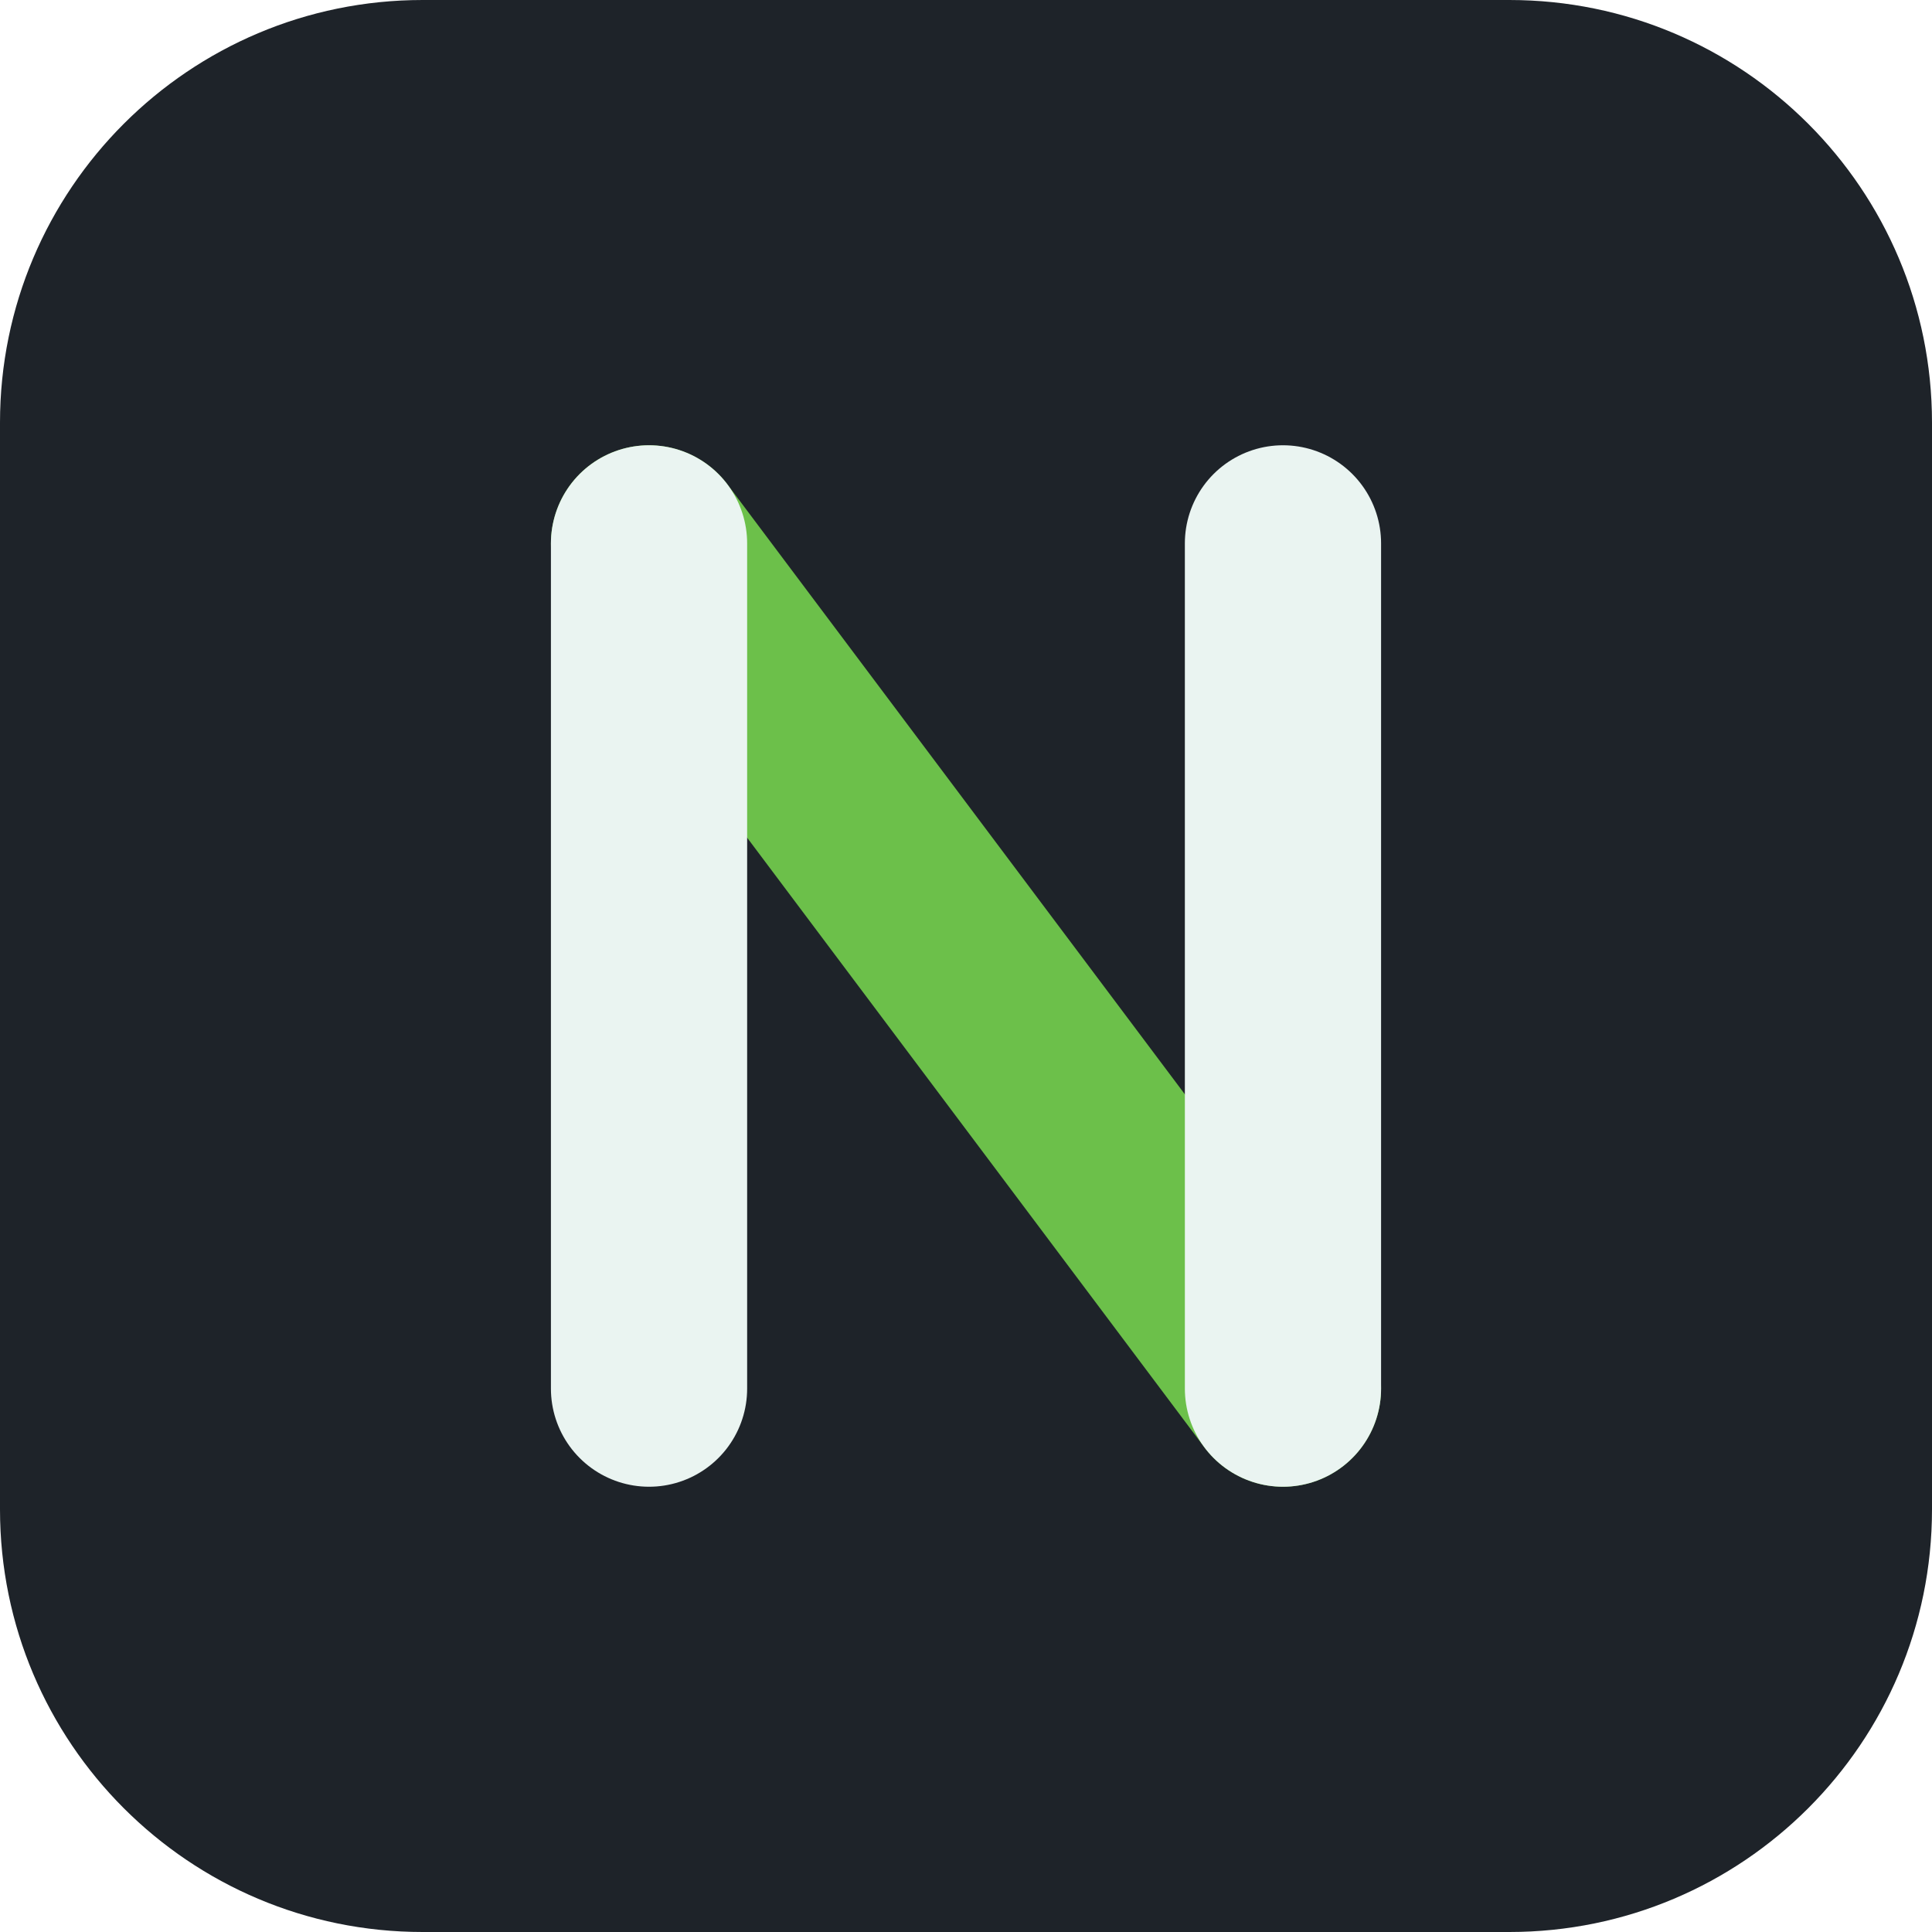
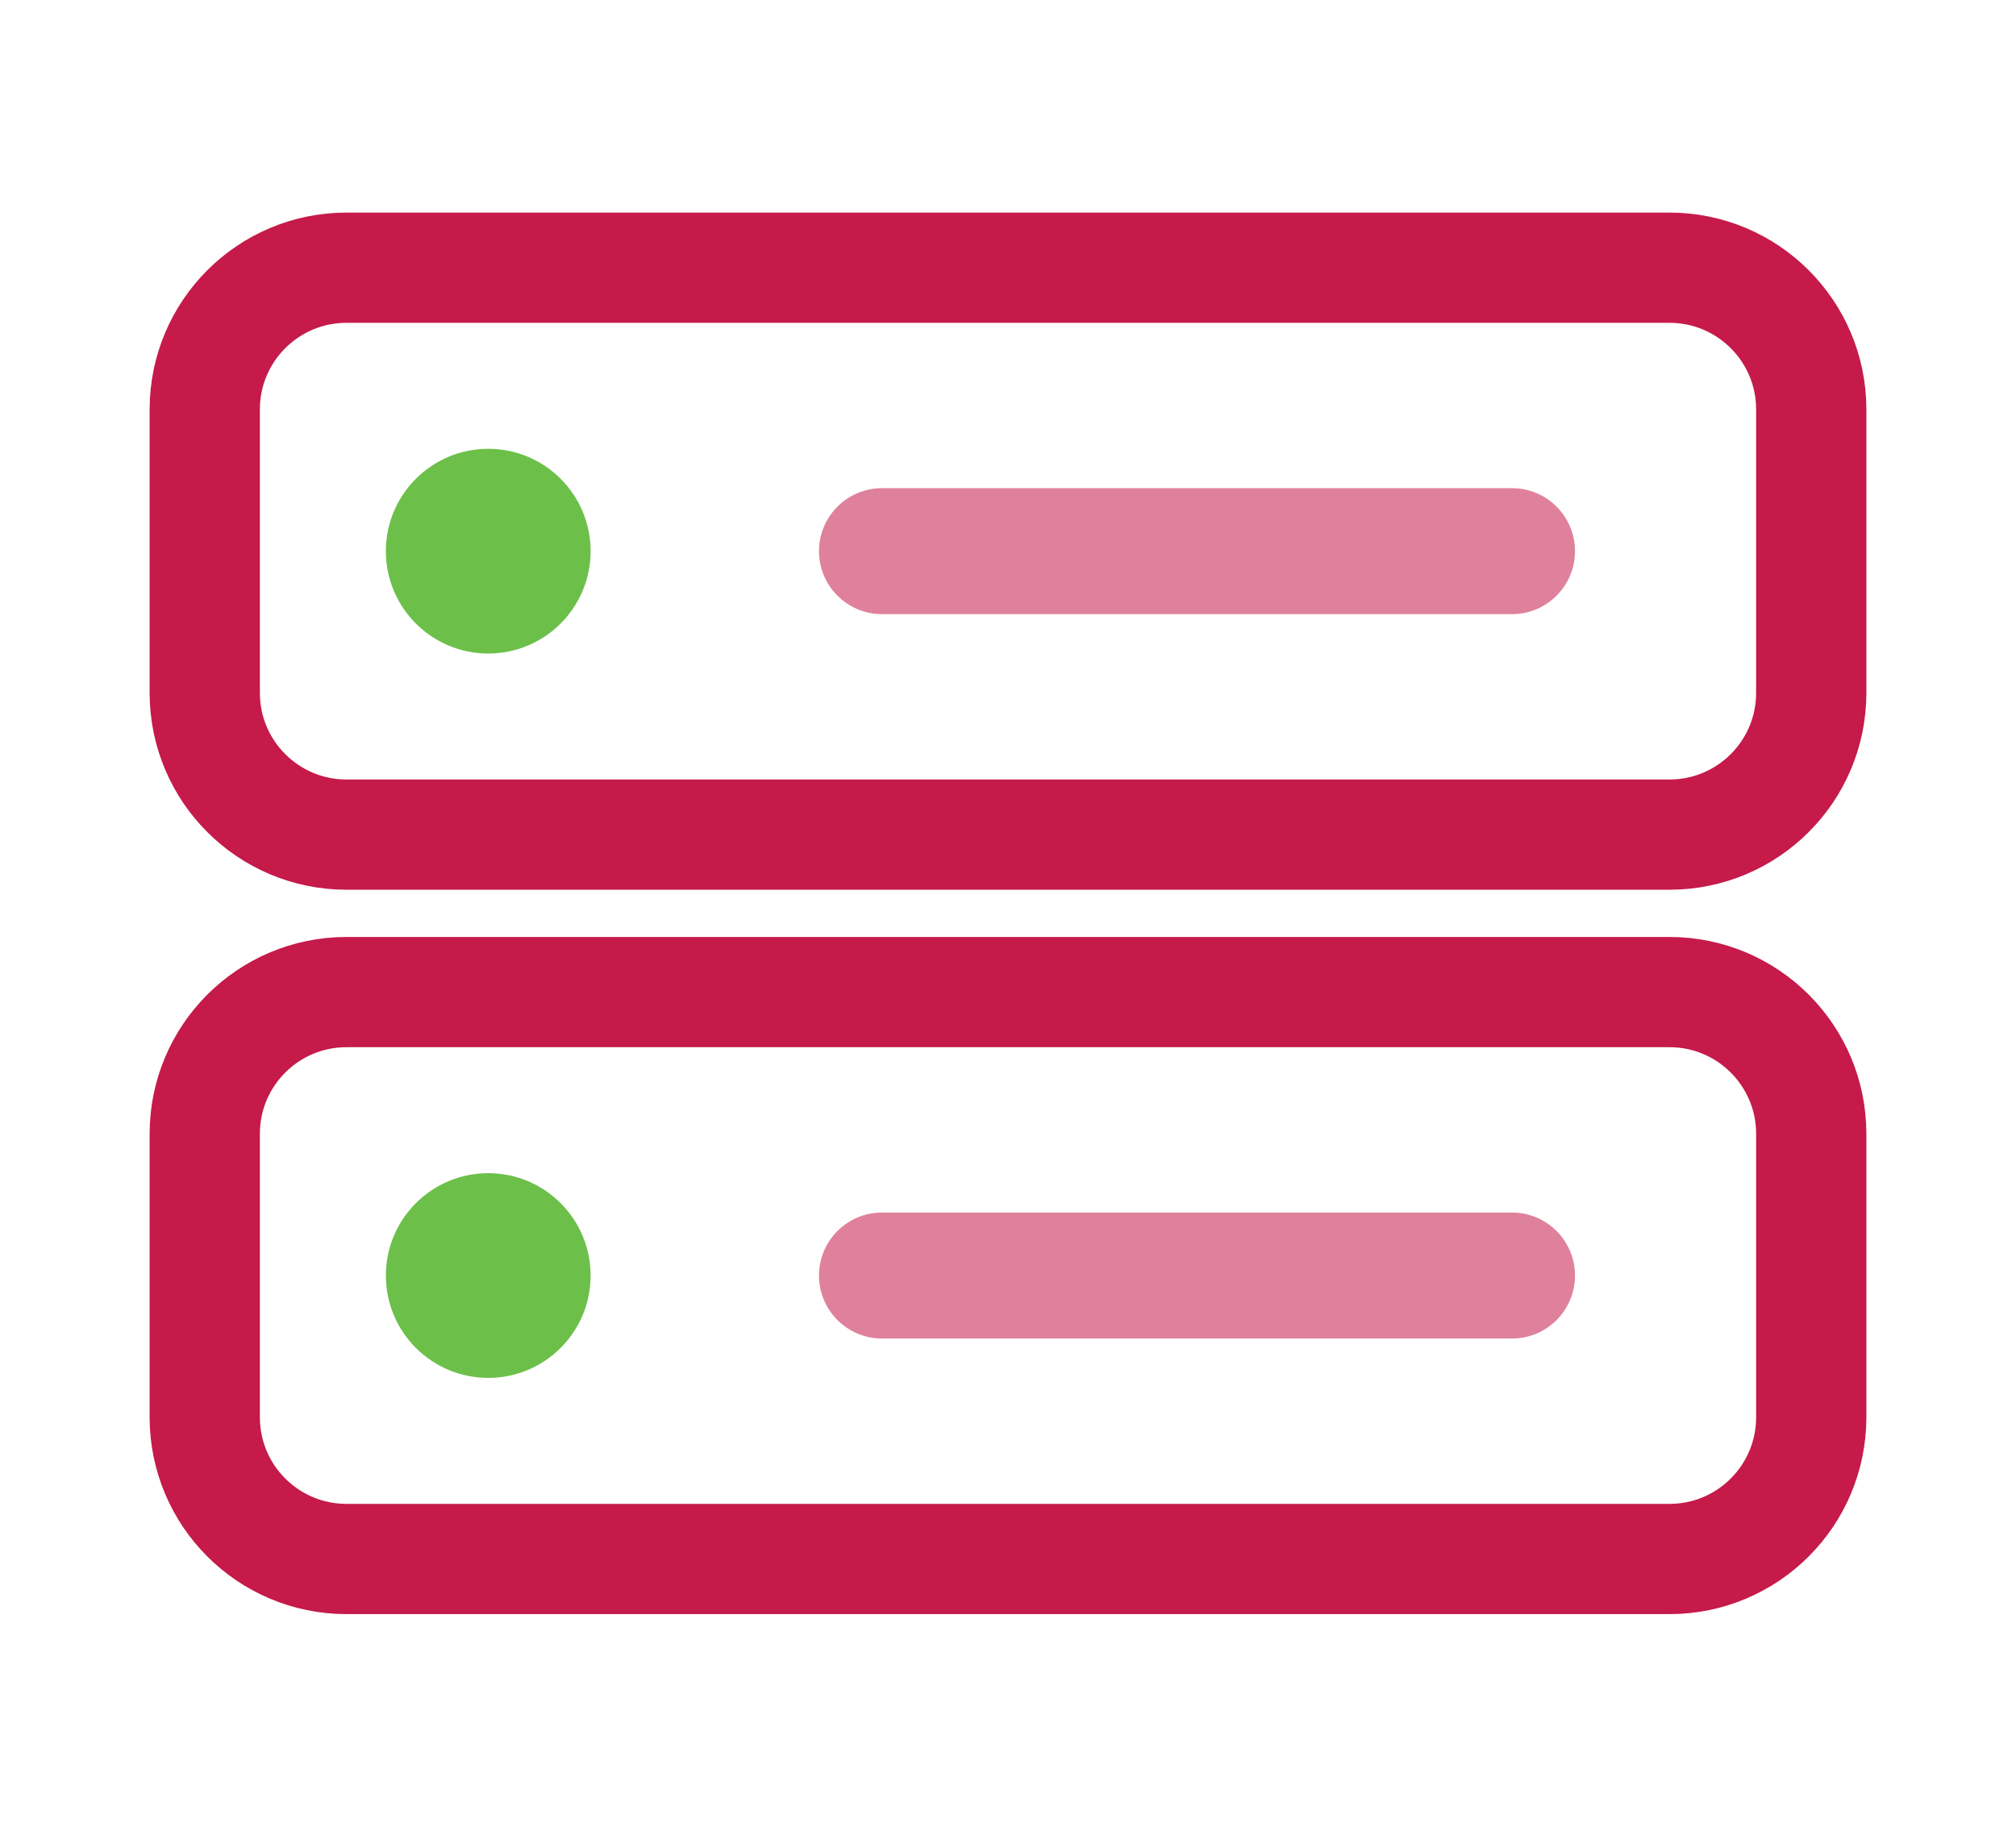
- <svg xmlns="http://www.w3.org/2000/svg" aria-label="NAS-OS" role="img" viewBox="0 0 256 256">
-   <rect width="256" height="256" rx="56" fill="#1E2329" />
-   <path d="M86 72 L170 184" fill="none" stroke="#6CC04A" stroke-width="26" stroke-linecap="round" />
-   <path d="M86 184 V72" fill="none" stroke="#EAF4F1" stroke-width="26" stroke-linecap="round" />
-   <path d="M170 184 V72" fill="none" stroke="#EAF4F1" stroke-width="26" stroke-linecap="round" />
+ <svg xmlns="http://www.w3.org/2000/svg" aria-label="NAS" role="img" viewBox="0 0 256 232">
+   <g fill="none" stroke="#c51a4a" stroke-width="14" stroke-linejoin="round">
+     <rect x="26" y="34" width="204" height="72" rx="18" />
+     <rect x="26" y="126" width="204" height="72" rx="18" />
+   </g>
+   <g fill="#6cc04a">
+     <circle cx="62" cy="70" r="13" />
+     <circle cx="62" cy="162" r="13" />
+   </g>
+   <g fill="#c51a4a" opacity="0.55">
+     <rect x="104" y="62" width="96" height="16" rx="8" />
+     <rect x="104" y="154" width="96" height="16" rx="8" />
+   </g>
</svg>
